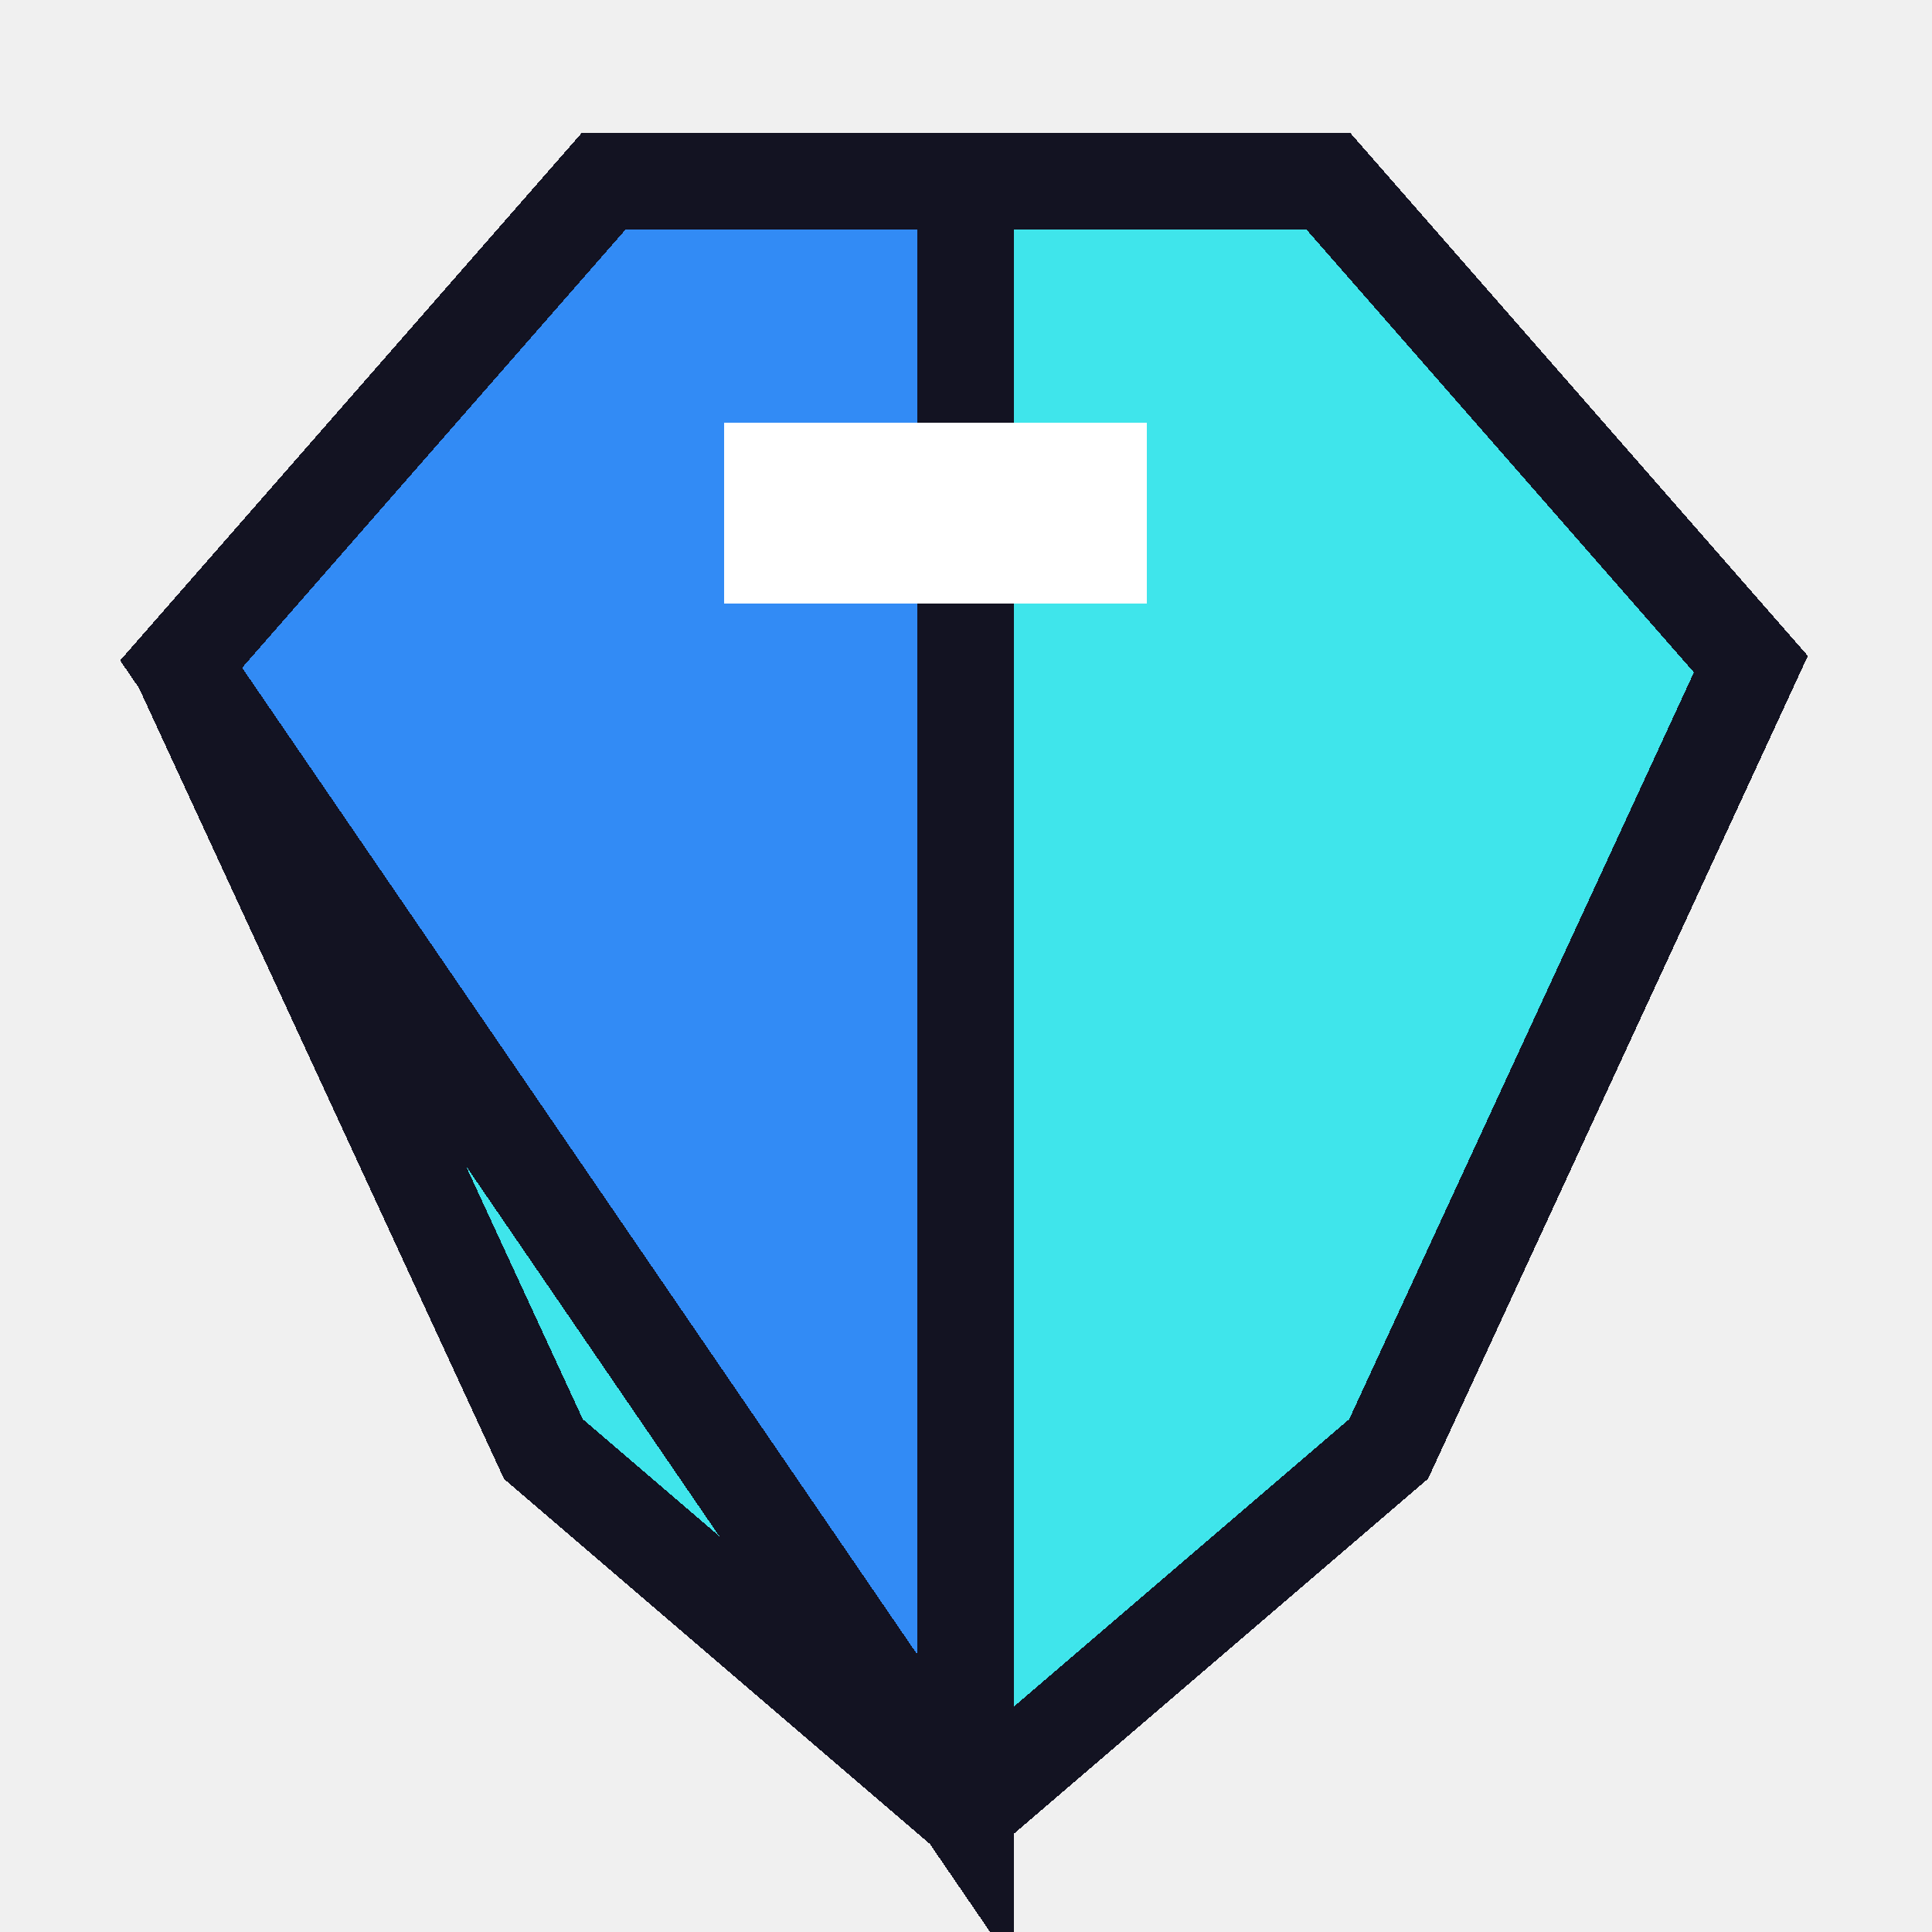
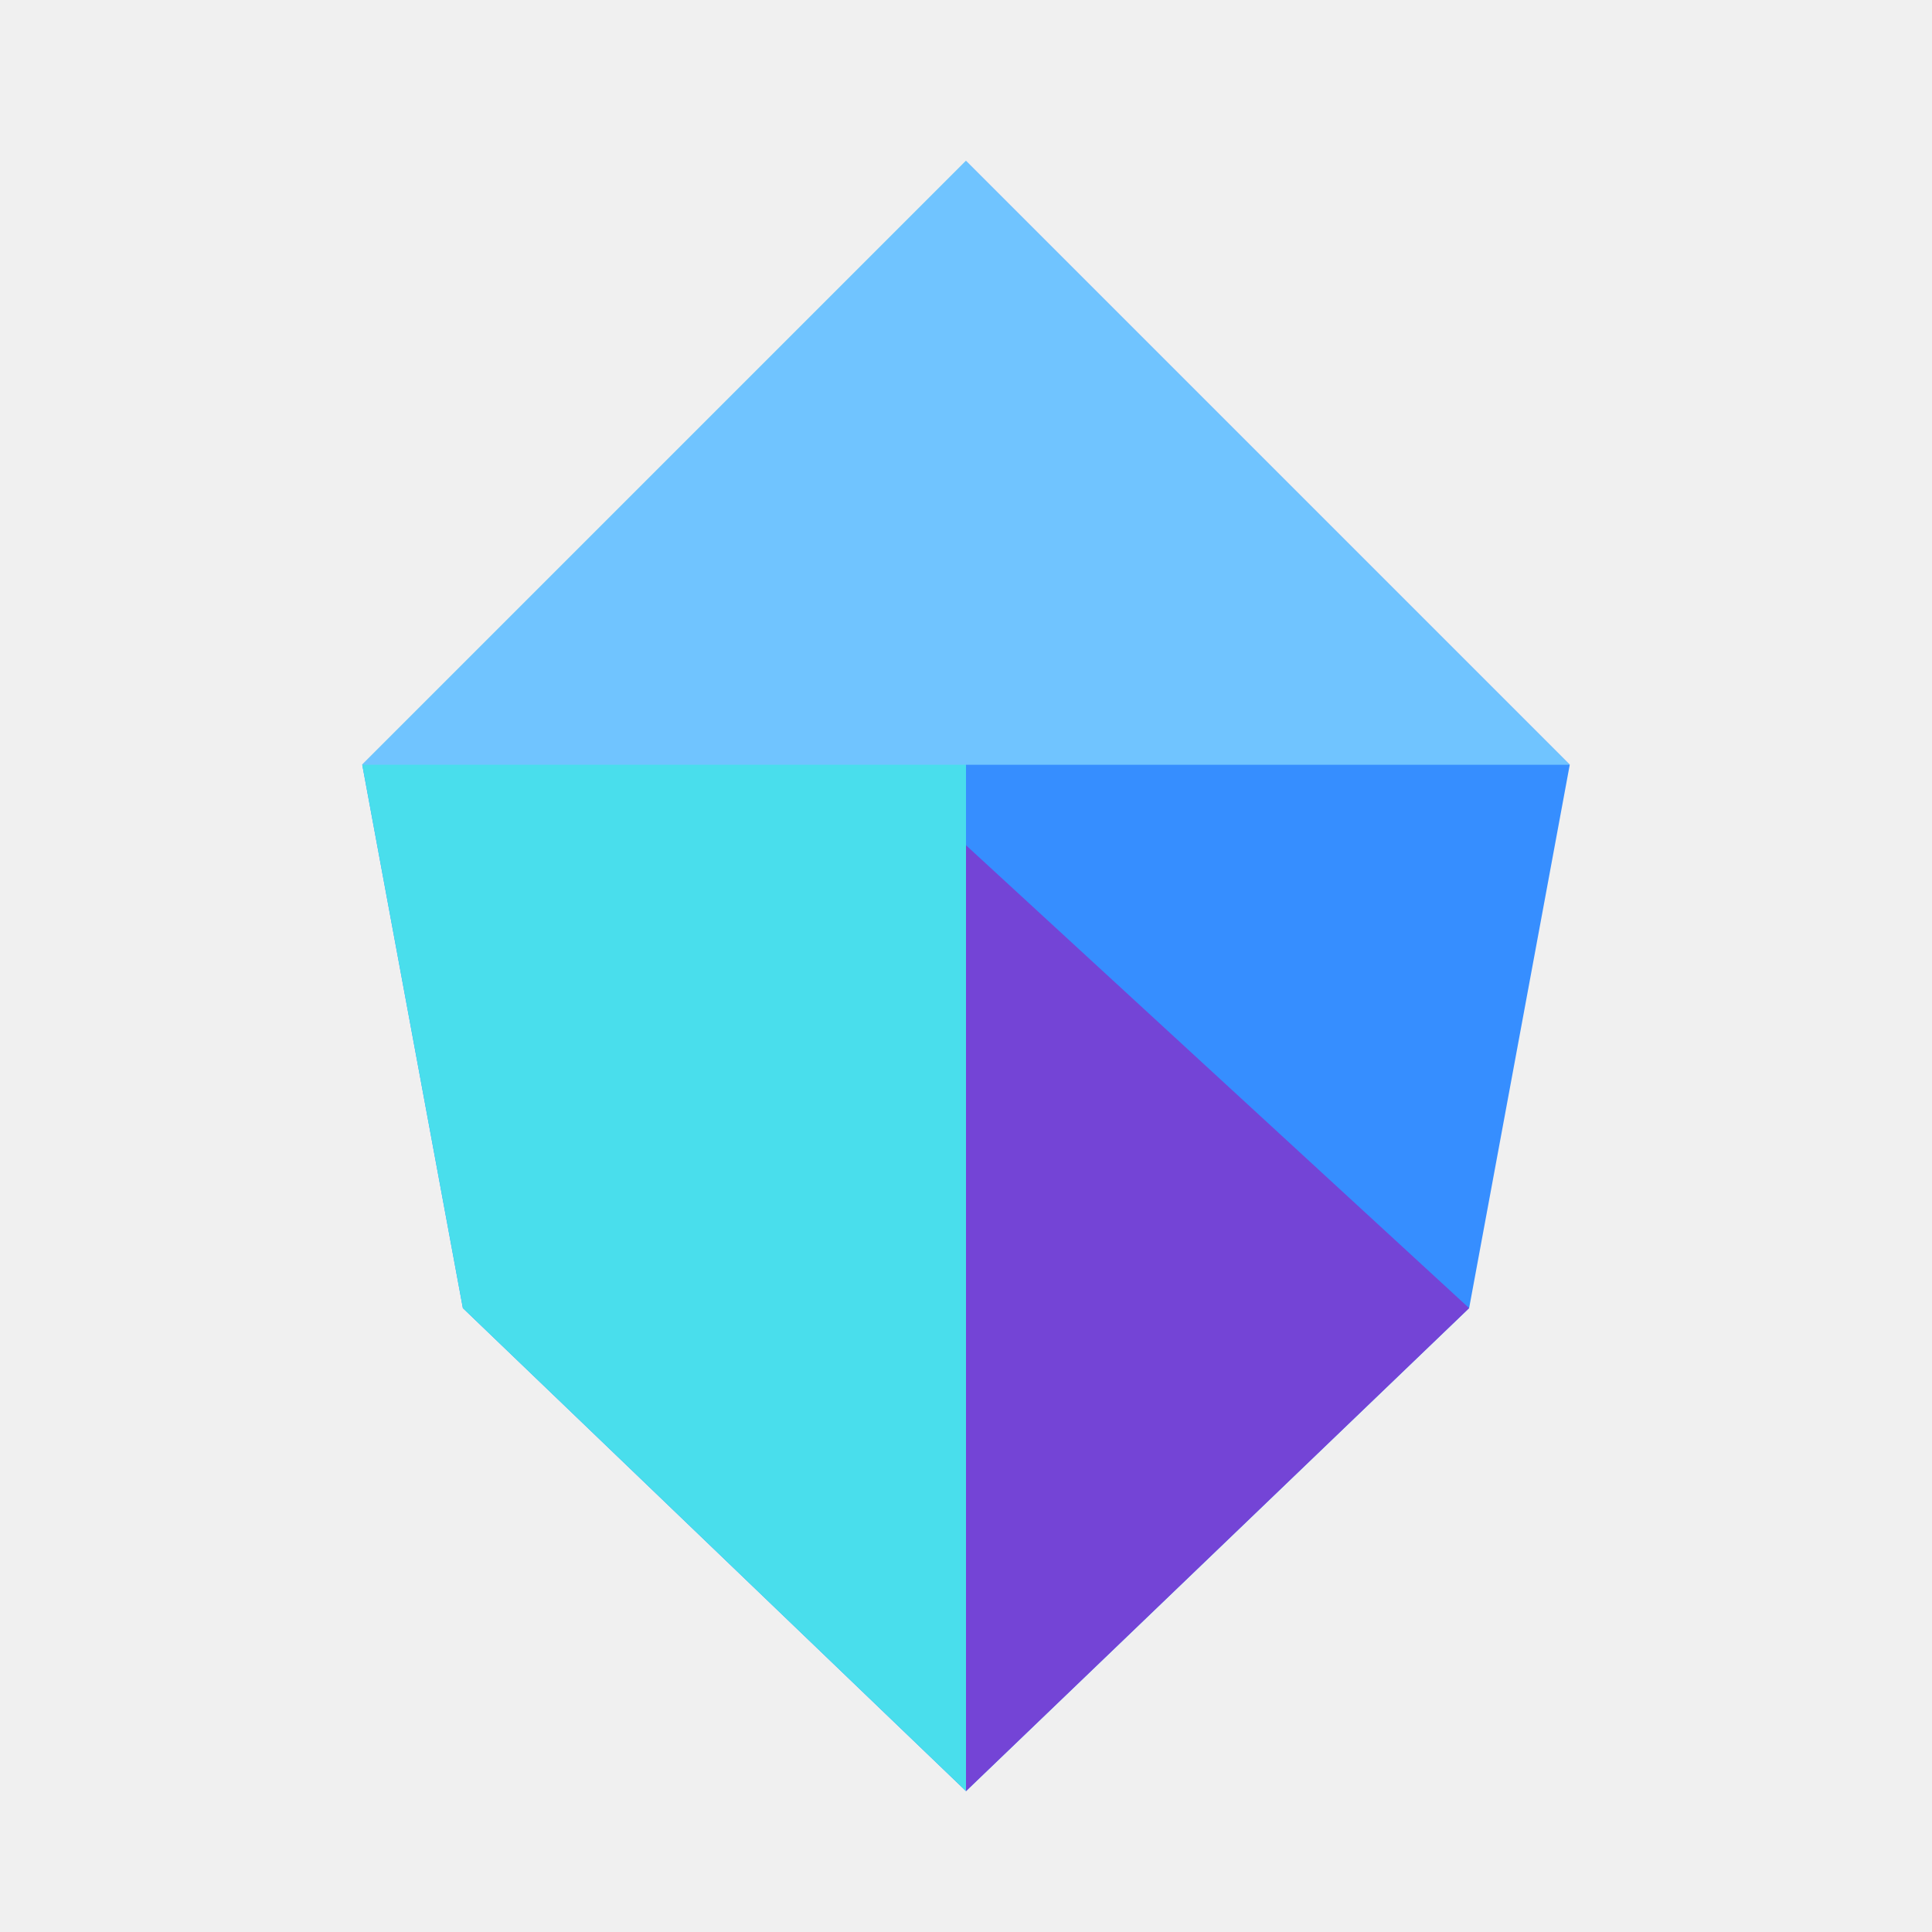
- <svg xmlns="http://www.w3.org/2000/svg" width="128" height="128" viewBox="0 0 32 32" shape-rendering="crispEdges">
-   <path d="M10 3H22L29 11L23 24L16 30L9 24L3 11Z" fill="#3FE5EB" stroke="#131322" stroke-width="1.6" stroke-linejoin="miter" />
-   <path d="M10 3H16V30L3 11Z" fill="#328BF5" stroke="#131322" stroke-width="1.6" stroke-linejoin="miter" />
-   <rect x="12" y="7" width="7" height="3" fill="#FFFFFF" />
+ <svg xmlns="http://www.w3.org/2000/svg" width="1024" height="1024" viewBox="0 0 96 96">
+   <path d="M48 8L78 38L73 65L48 89L23 65L18 38Z" fill="#368EFF" />
+   <path d="M48 8L48 89L23 65L18 38Z" fill="#49DEEC" />
+   <path d="M48 8L78 38H18Z" fill="#70C4FF" />
+   <path d="M48 42L73 65L48 89Z" fill="#7444D6" />
</svg>
